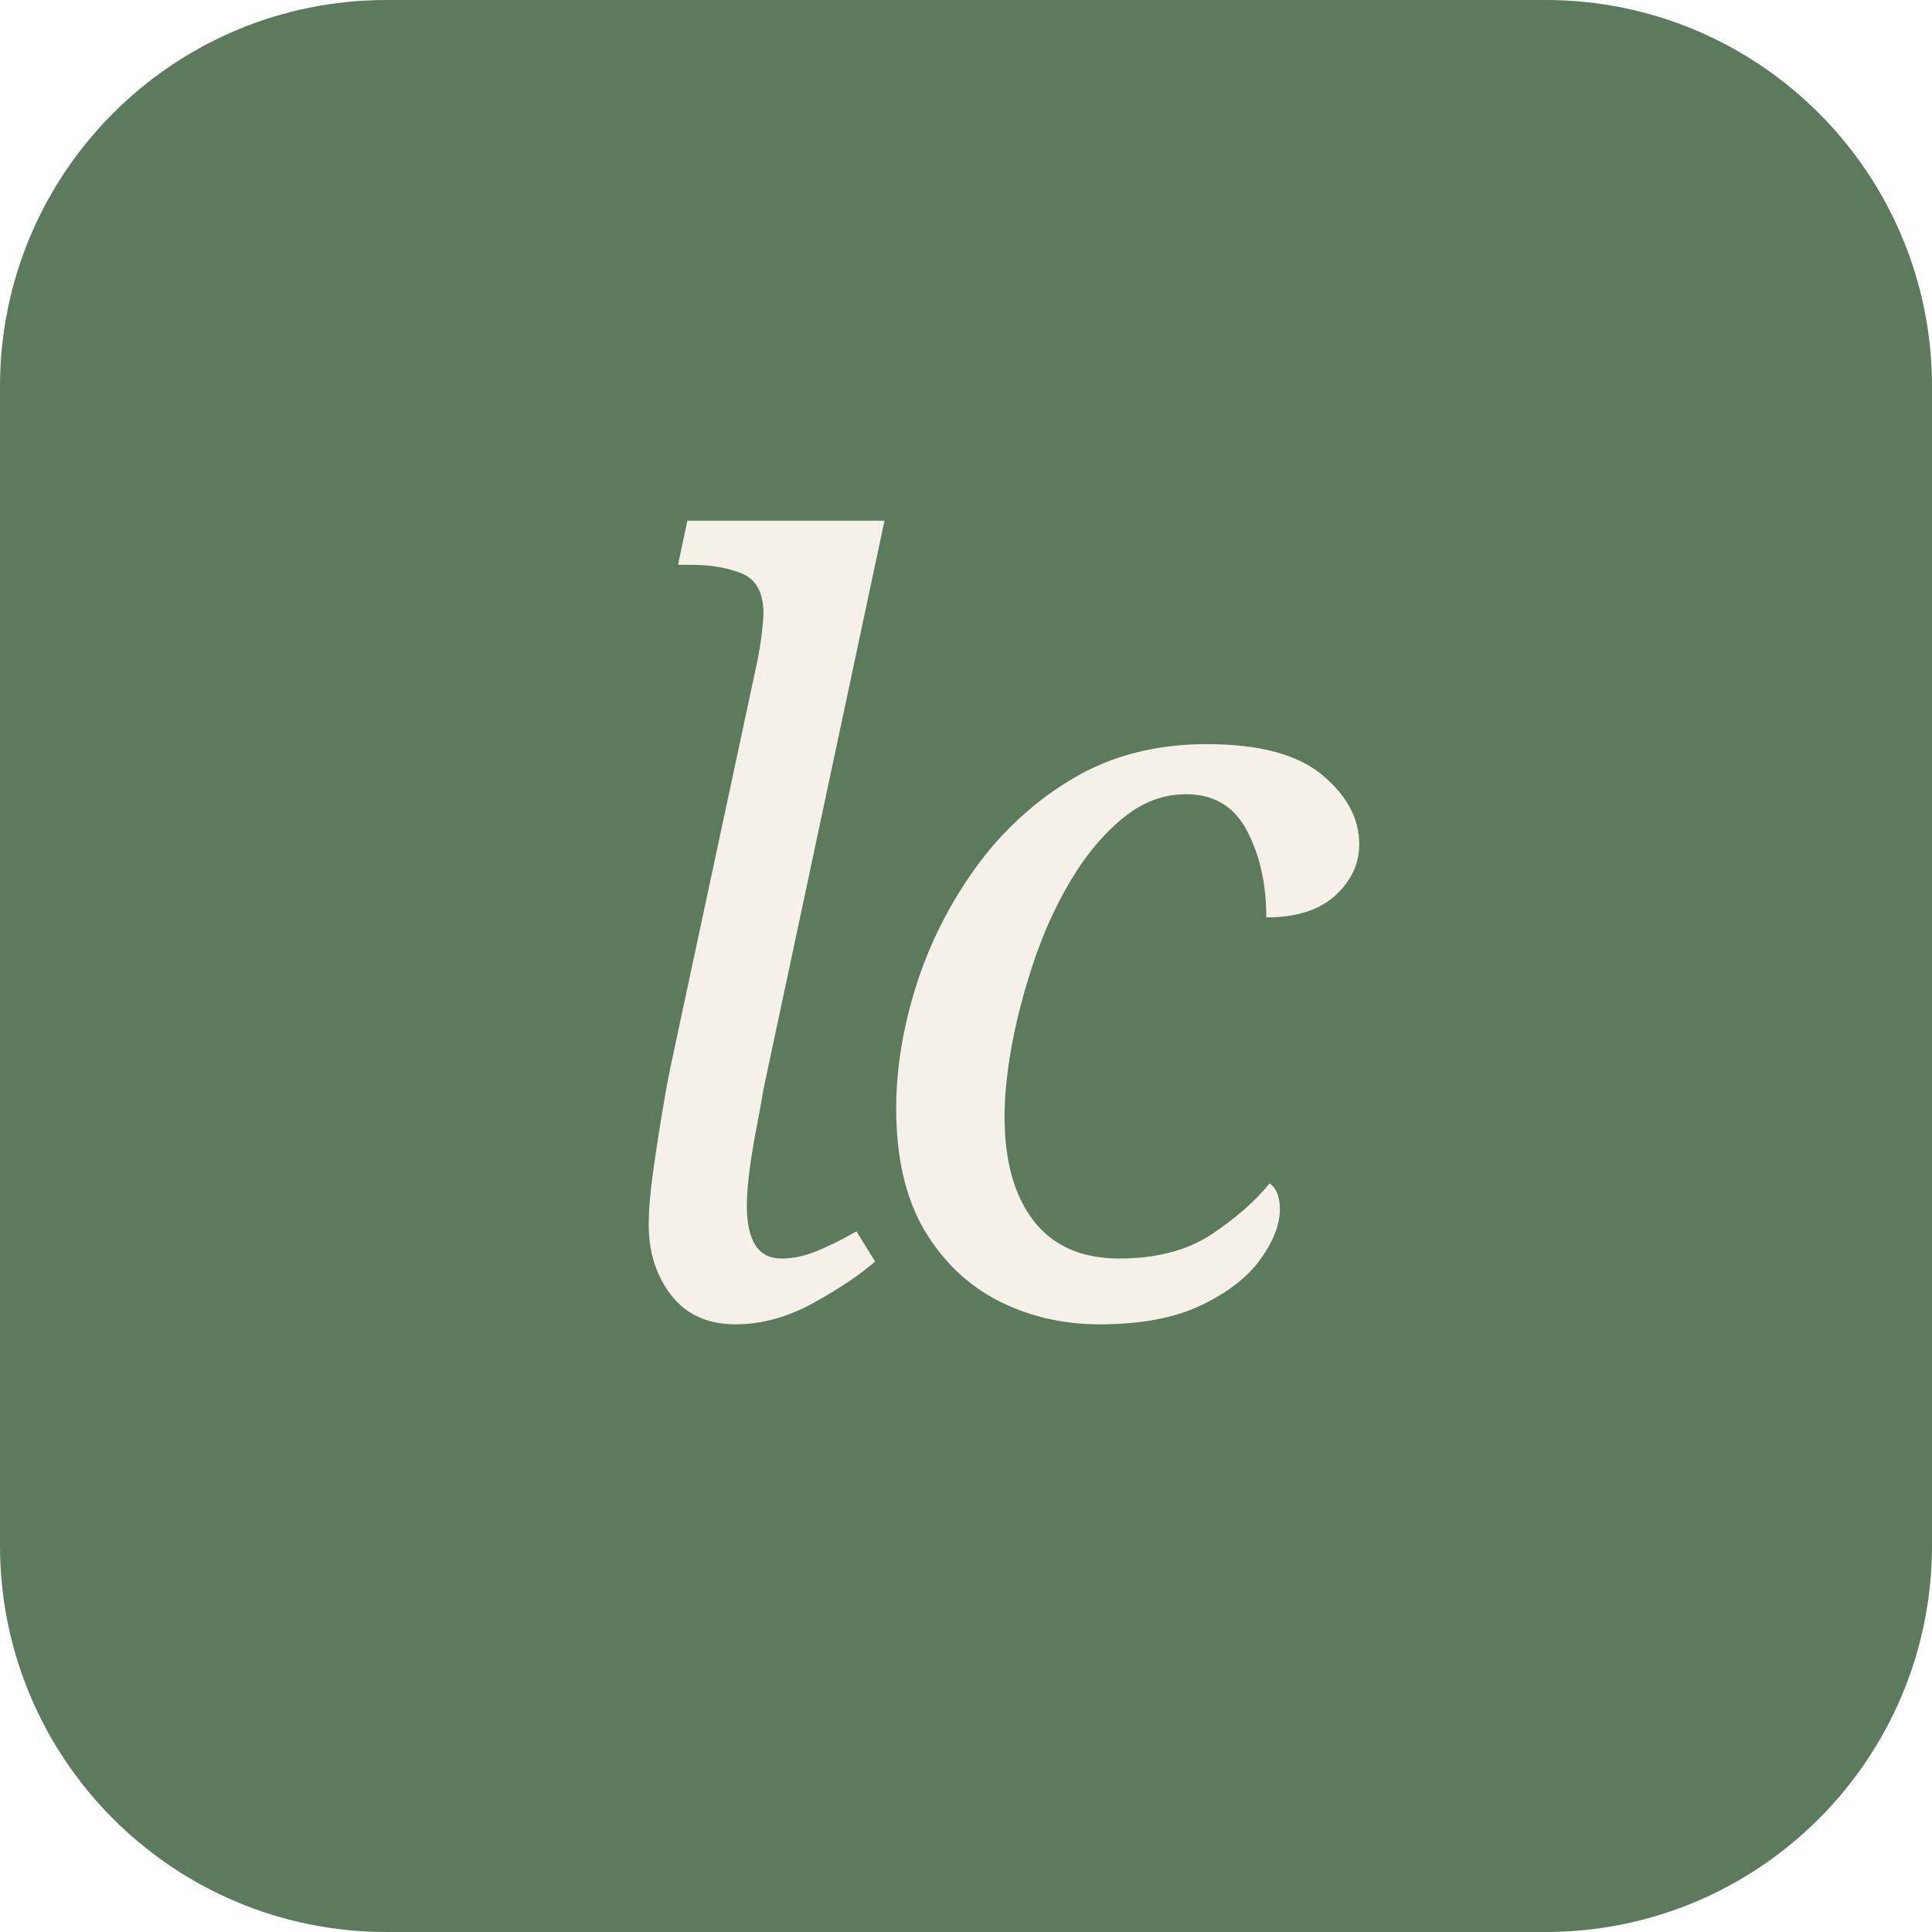
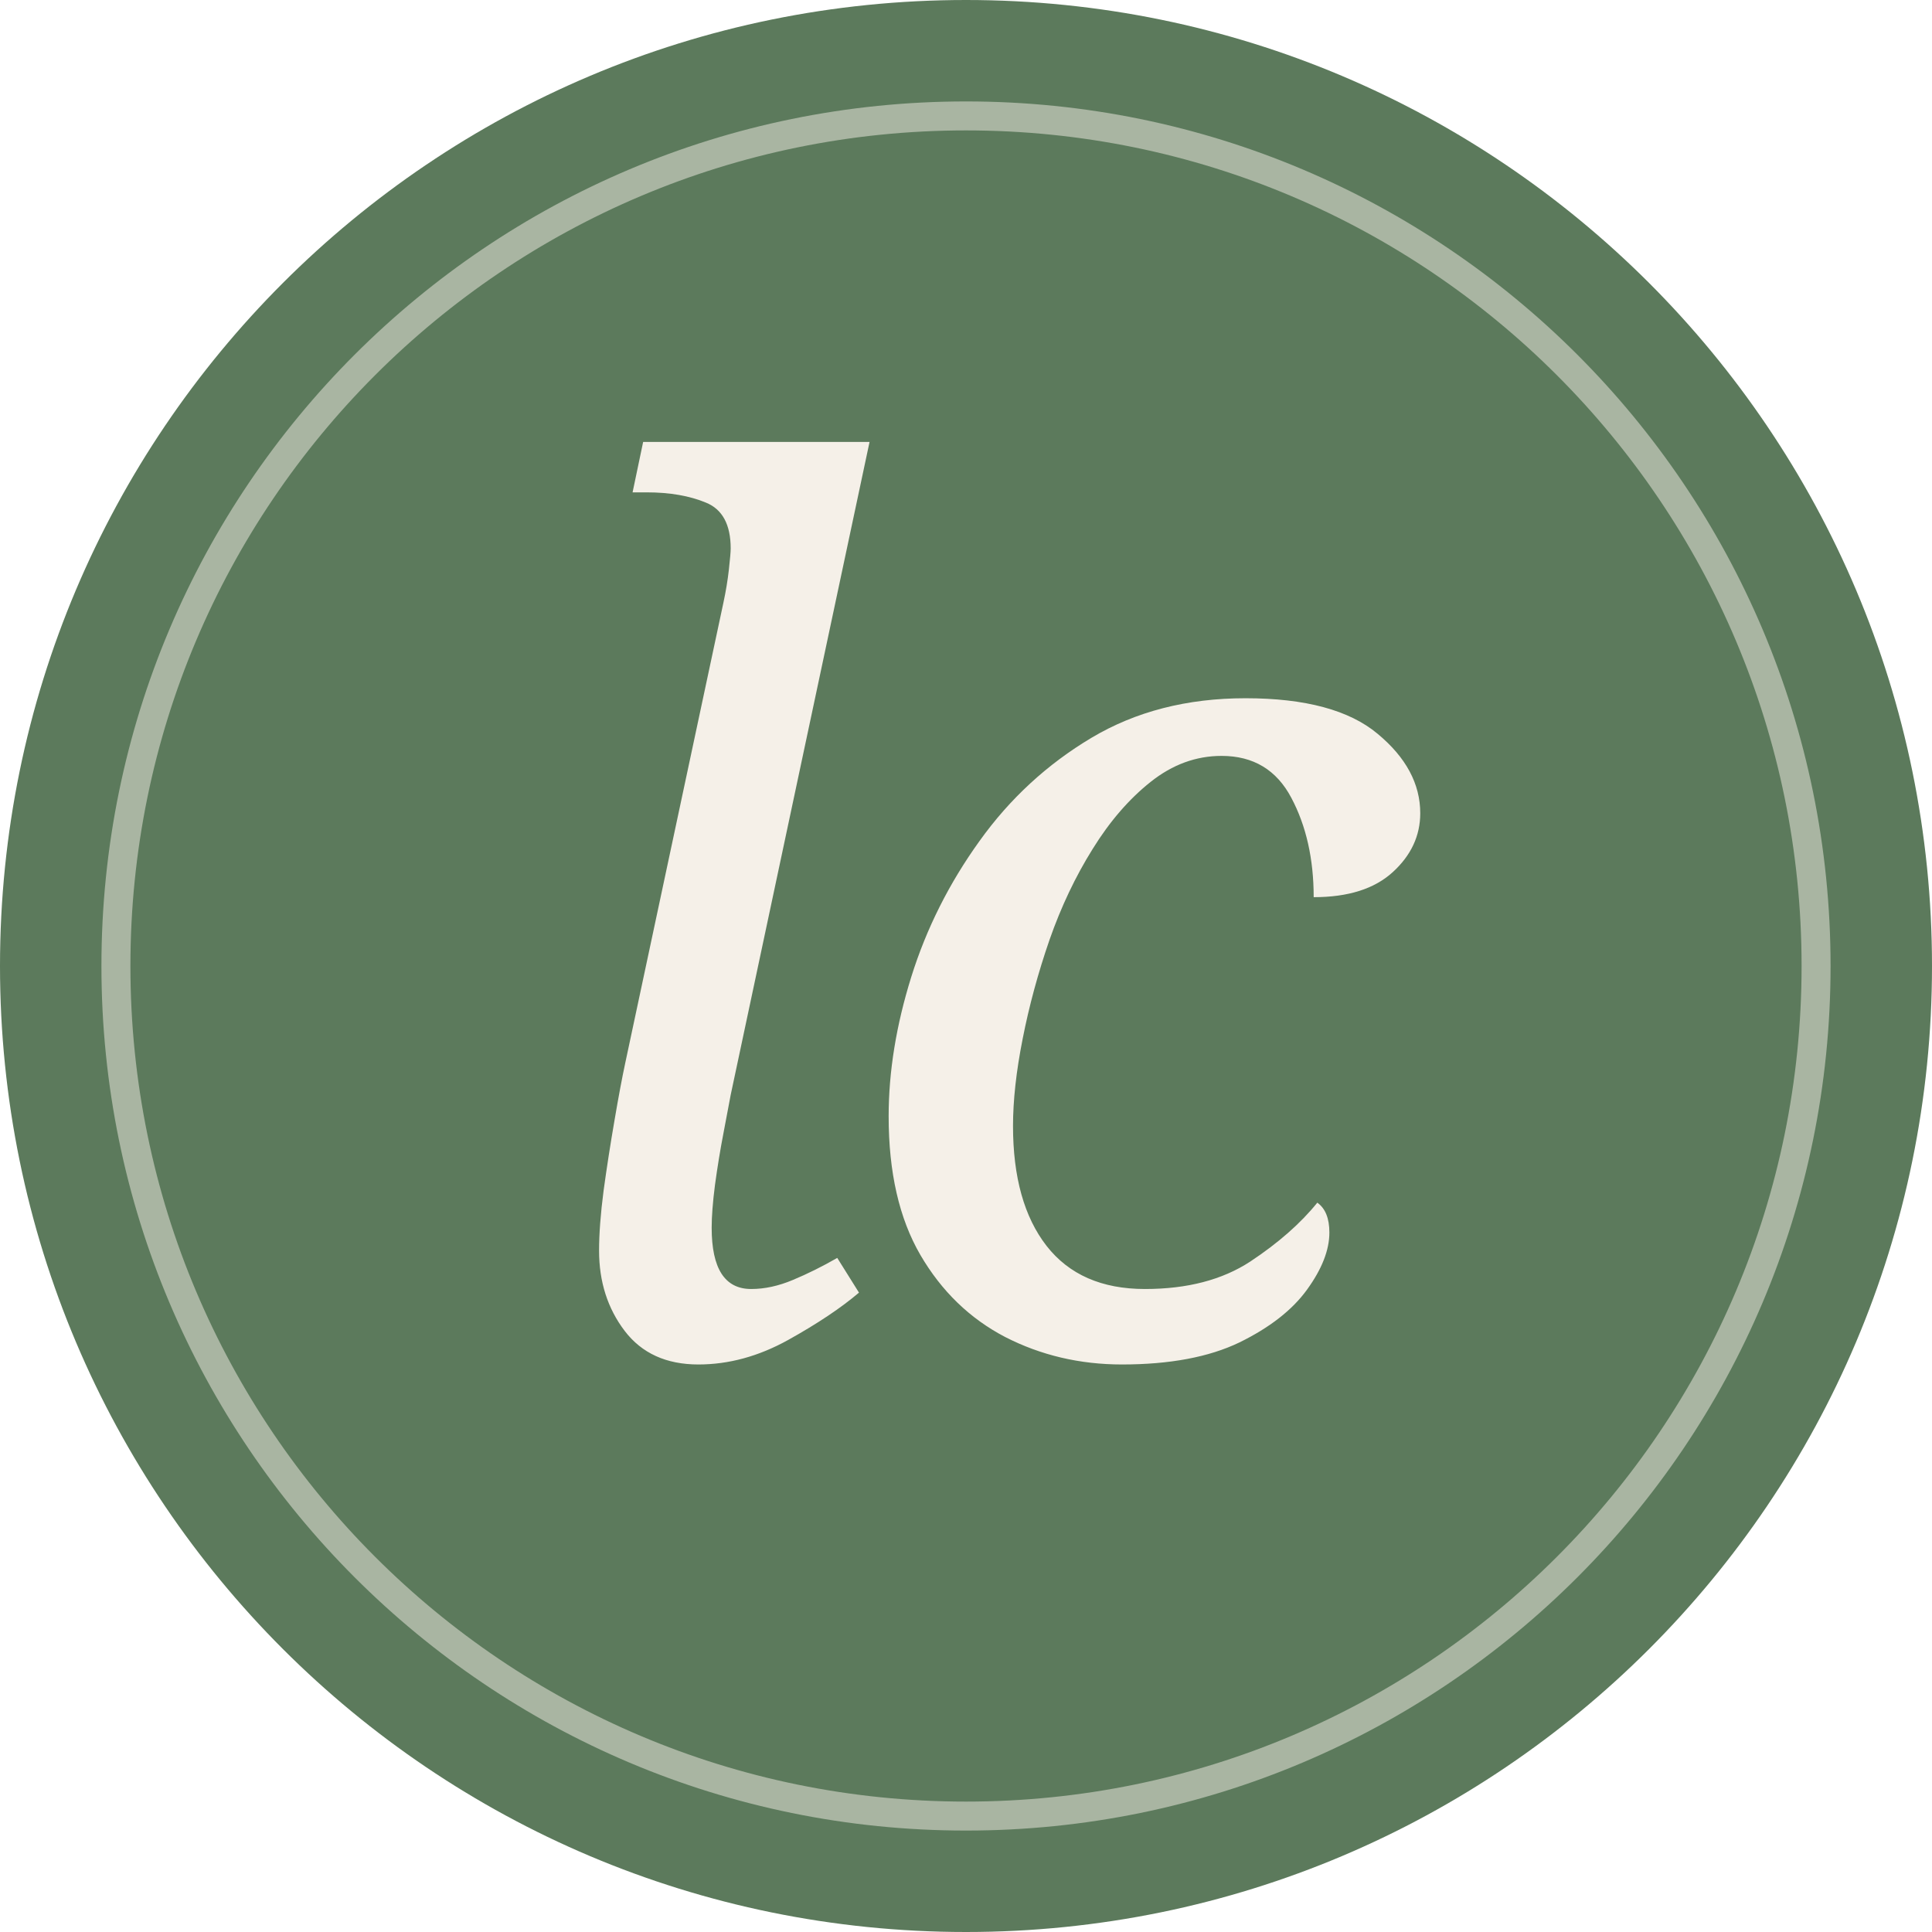
<svg xmlns="http://www.w3.org/2000/svg" viewBox="0 0 100 100">
-   <rect width="100" height="100" rx="20" fill="#5c7a5c" />
-   <text x="50" y="68" text-anchor="middle" font-family="Georgia, serif" font-style="italic" font-size="54" font-weight="400" fill="#f5f0e8" letter-spacing="-2">lc</text>
+   <circle cx="50" cy="50" r="50" fill="#5c7a5c" />
+   <circle cx="50" cy="50" r="44" fill="none" stroke="#f5f0e8" stroke-width="1.5" opacity="0.5" />
+   <text x="50" y="70" text-anchor="middle" font-family="Georgia, serif" font-style="italic" font-size="62" font-weight="400" fill="#f5f0e8" letter-spacing="-2">lc</text>
</svg>
